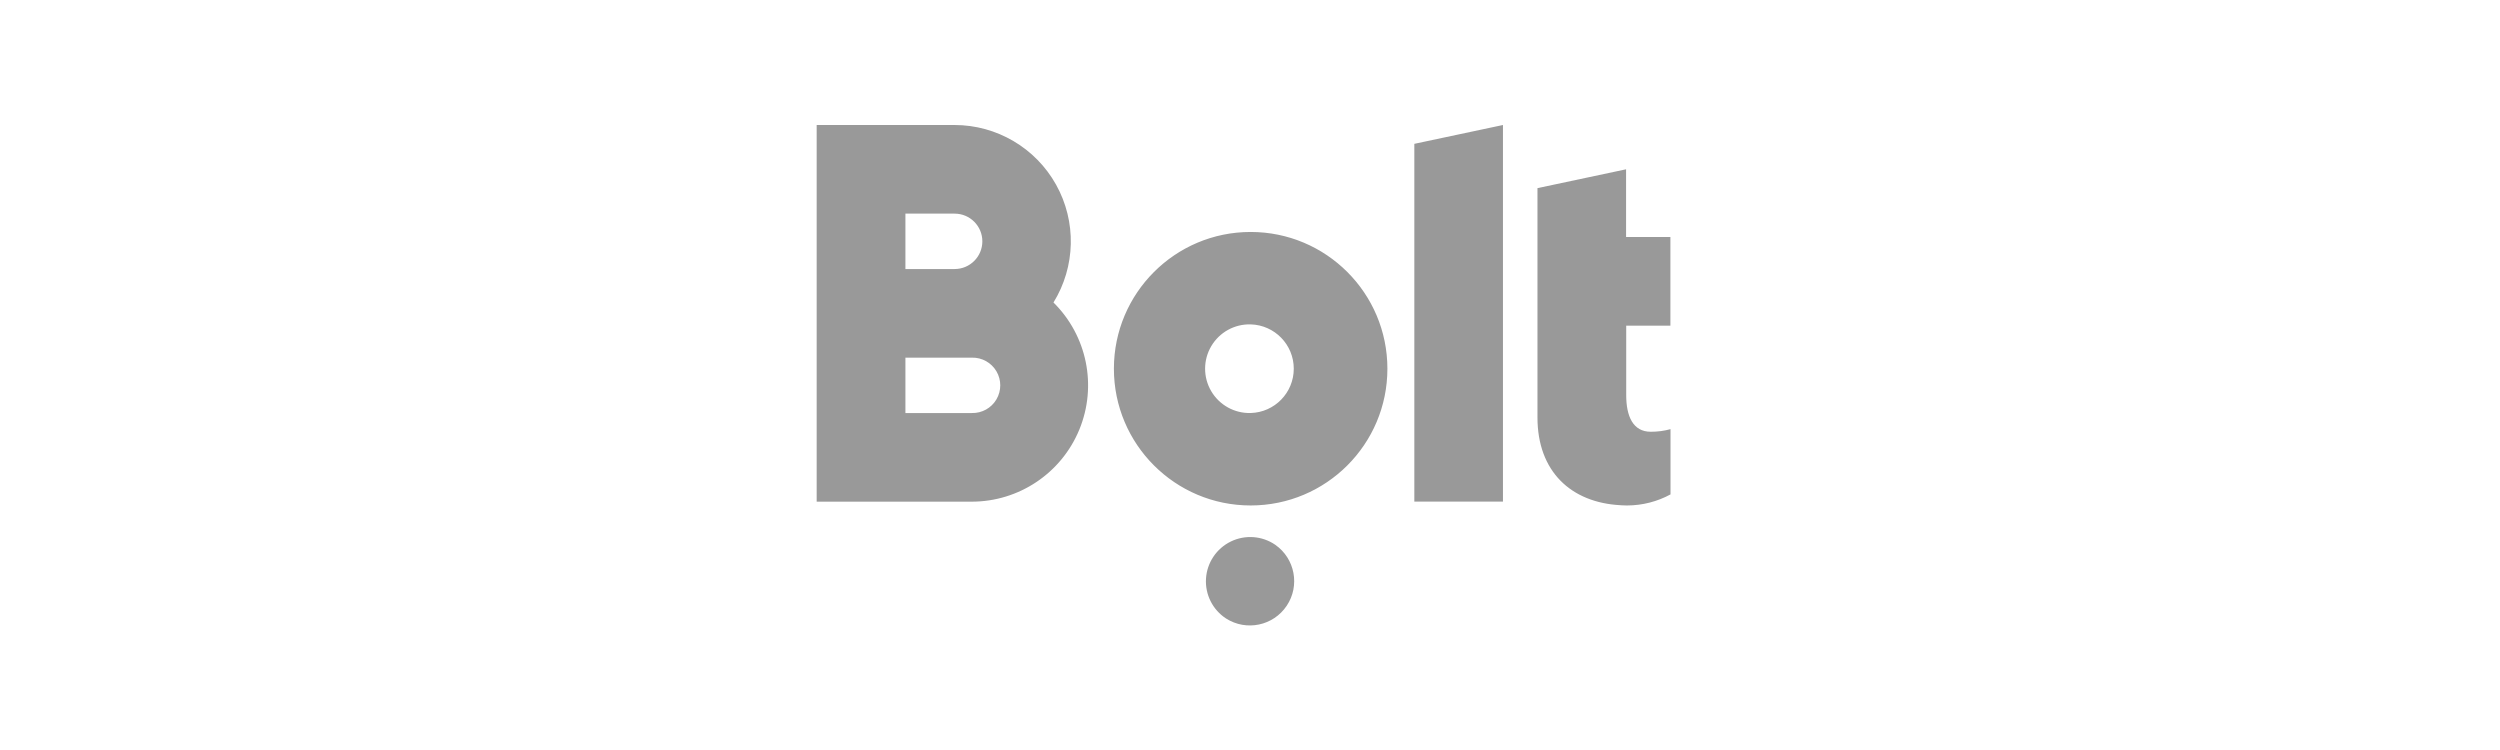
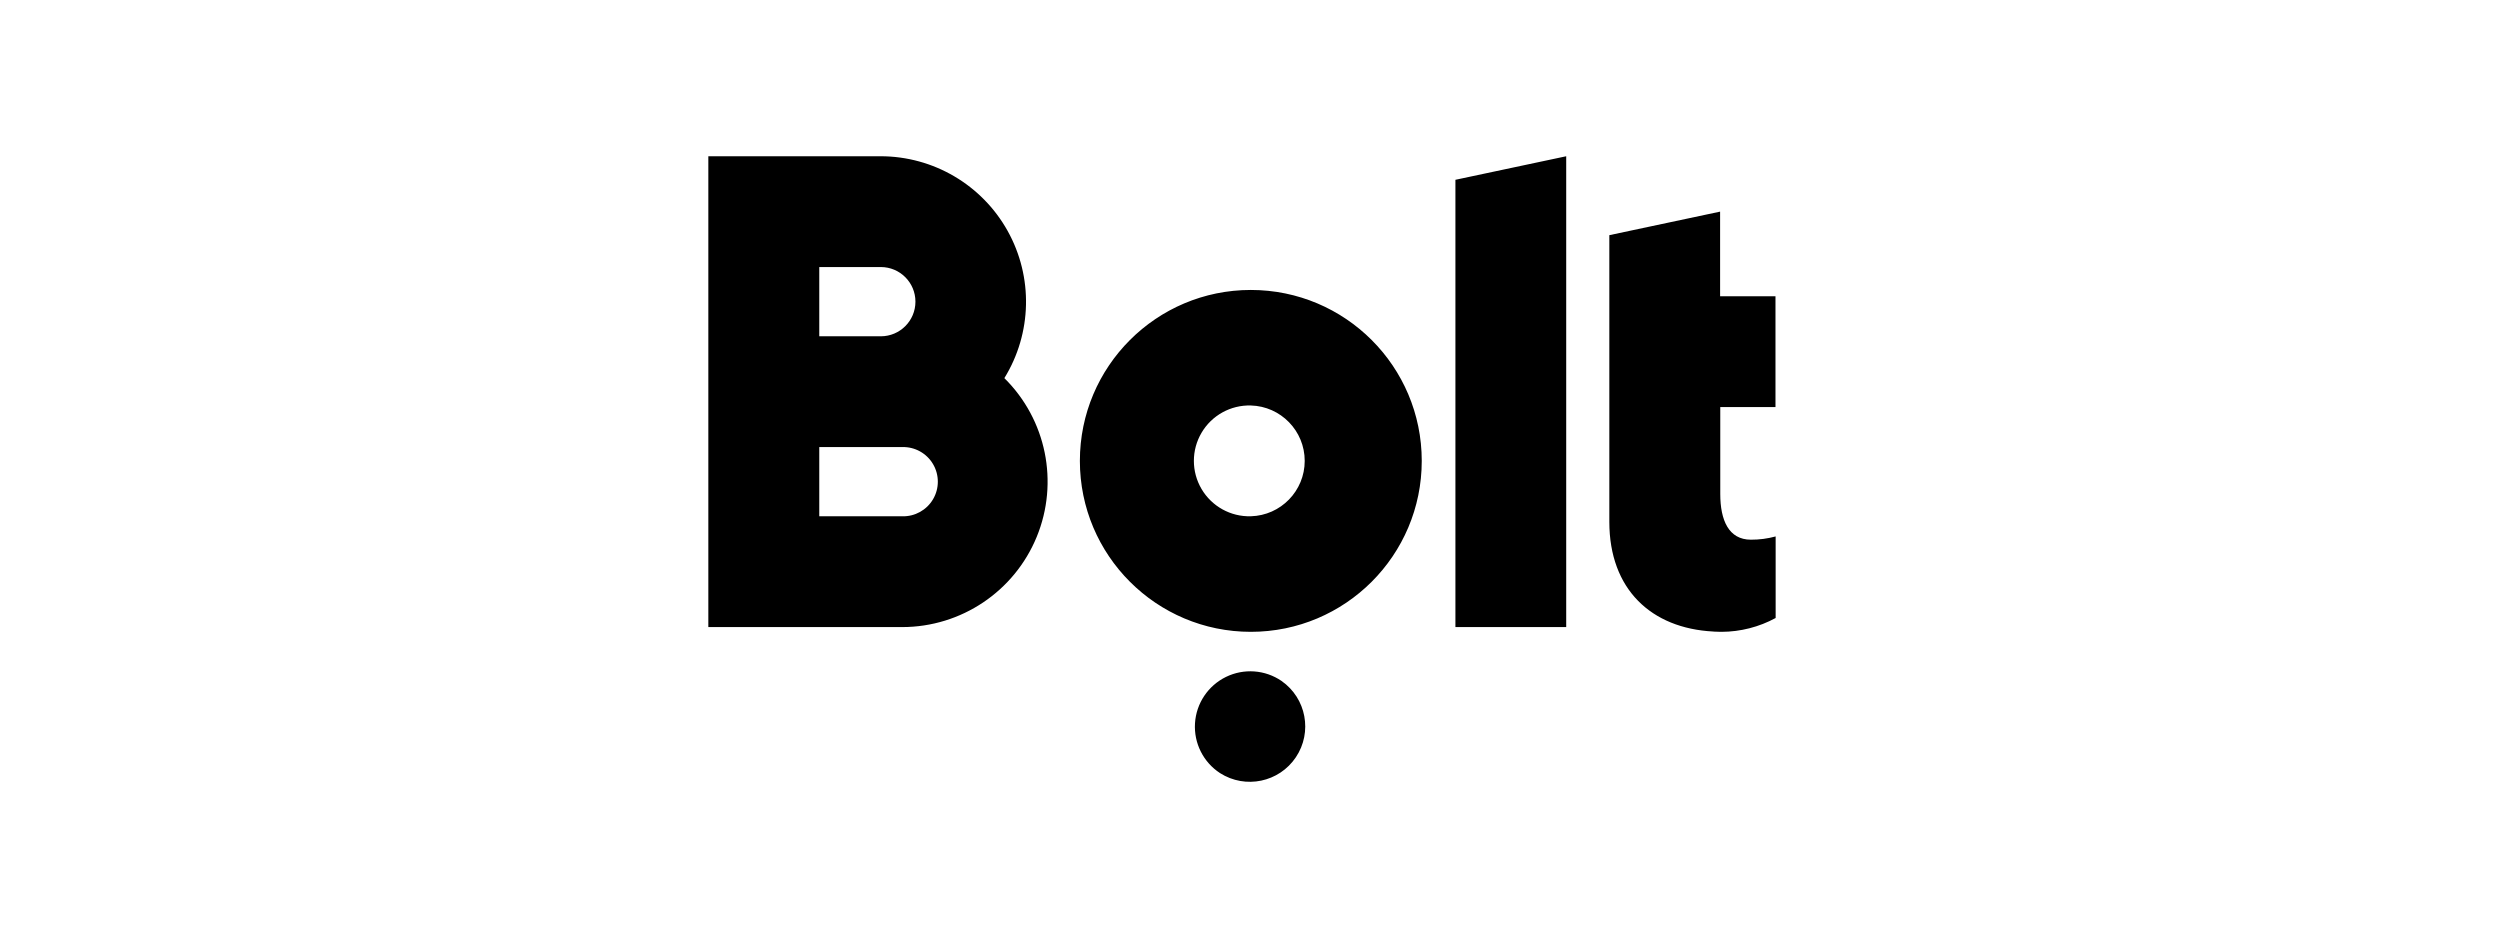
- <svg xmlns="http://www.w3.org/2000/svg" width="150" height="45" fill="none">
-   <path fill-rule="evenodd" clip-rule="evenodd" d="M90.179 7.5 84.86 8.63v21.468h5.318V7.5Zm-15.14 6.418a8.205 8.205 0 1 0 0 16.41 8.205 8.205 0 0 0 0-16.41Zm0 10.863a2.66 2.66 0 1 1 0-5.318 2.66 2.66 0 0 1 0 5.318Zm1.478 7.907a2.659 2.659 0 1 0-2.955 4.421 2.659 2.659 0 0 0 2.955-4.42ZM63.209 18.15A6.983 6.983 0 0 0 57.27 7.5H49V30.1h9.305a6.982 6.982 0 0 0 4.904-11.95Zm-8.884-5.332h2.954a1.662 1.662 0 0 1 0 3.324h-2.954v-3.324Zm3.988 11.964h-3.988v-3.323h3.988a1.662 1.662 0 1 1 0 3.323Zm41.911-10.56v5.317h-2.651v4.172c0 1.263.406 2.194 1.47 2.194.4.002.8-.05 1.188-.156v3.915a5.479 5.479 0 0 1-2.592.664h-.066c-.033 0-.065-.002-.096-.004a1.563 1.563 0 0 0-.096-.003h-.052c-.015 0-.031-.002-.048-.004a.44.44 0 0 0-.048-.004c-2.969-.155-4.985-2.023-4.985-5.265V11.288l5.317-1.13v4.062h2.659Z" fill="#000" fill-opacity=".4" />
+ <svg xmlns="http://www.w3.org/2000/svg" width="120" height="45">
+   <path fill-rule="evenodd" clip-rule="evenodd" d="M75.179 7.5 69.86 8.63v21.468h5.318V7.5Zm-15.14 6.418a8.205 8.205 0 1 0 0 16.41 8.205 8.205 0 0 0 0-16.41Zm0 10.863a2.66 2.66 0 1 1 0-5.318 2.66 2.66 0 0 1 0 5.318Zm1.478 7.907a2.659 2.659 0 1 0-2.955 4.421 2.659 2.659 0 0 0 2.955-4.42ZM48.209 18.15A6.983 6.983 0 0 0 42.27 7.5H34V30.1h9.305a6.982 6.982 0 0 0 4.904-11.95Zm-8.884-5.332h2.954a1.662 1.662 0 0 1 0 3.324h-2.954v-3.324Zm3.988 11.964h-3.988v-3.323h3.988a1.662 1.662 0 1 1 0 3.323Zm41.91-10.56v5.317h-2.65v4.172c0 1.263.406 2.194 1.47 2.194a4.44 4.44 0 0 0 1.188-.156v3.915a5.481 5.481 0 0 1-2.592.664h-.066c-.033 0-.065-.002-.096-.004a1.563 1.563 0 0 0-.096-.003h-.052c-.015 0-.031-.002-.048-.004a.44.44 0 0 0-.048-.004c-2.969-.155-4.985-2.023-4.985-5.265V11.288l5.317-1.13v4.062h2.659Z" />
</svg>
